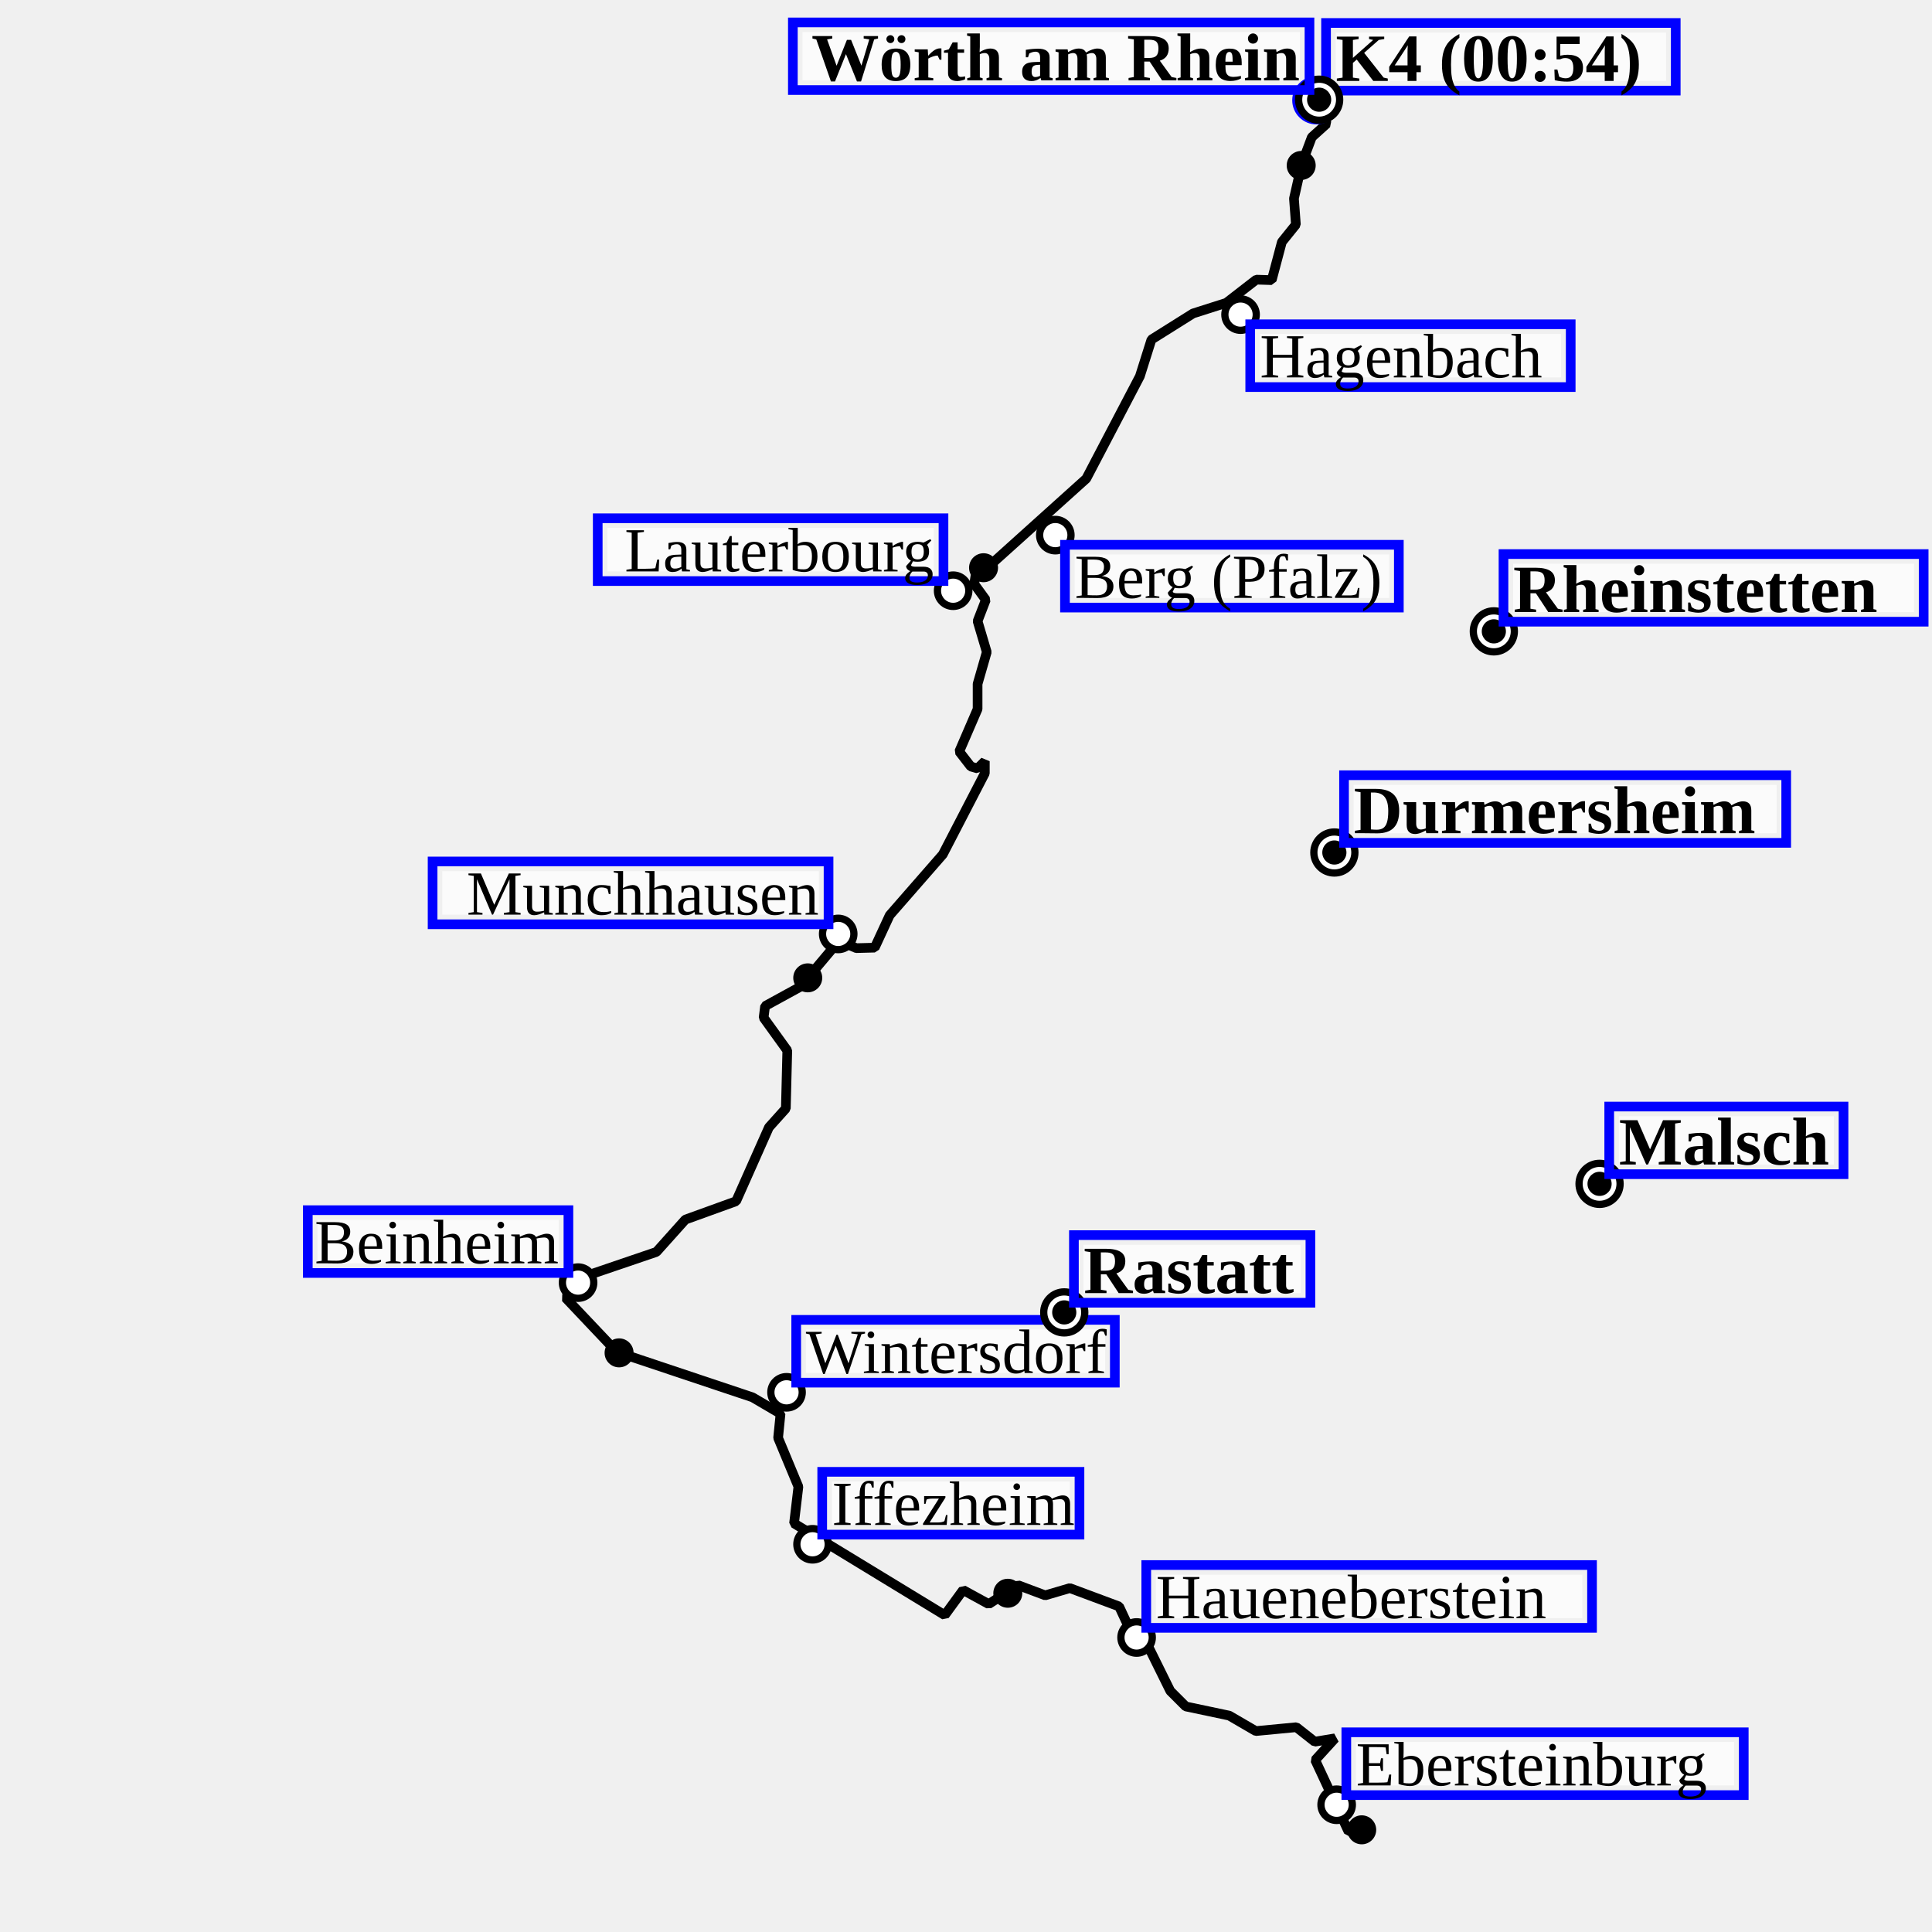
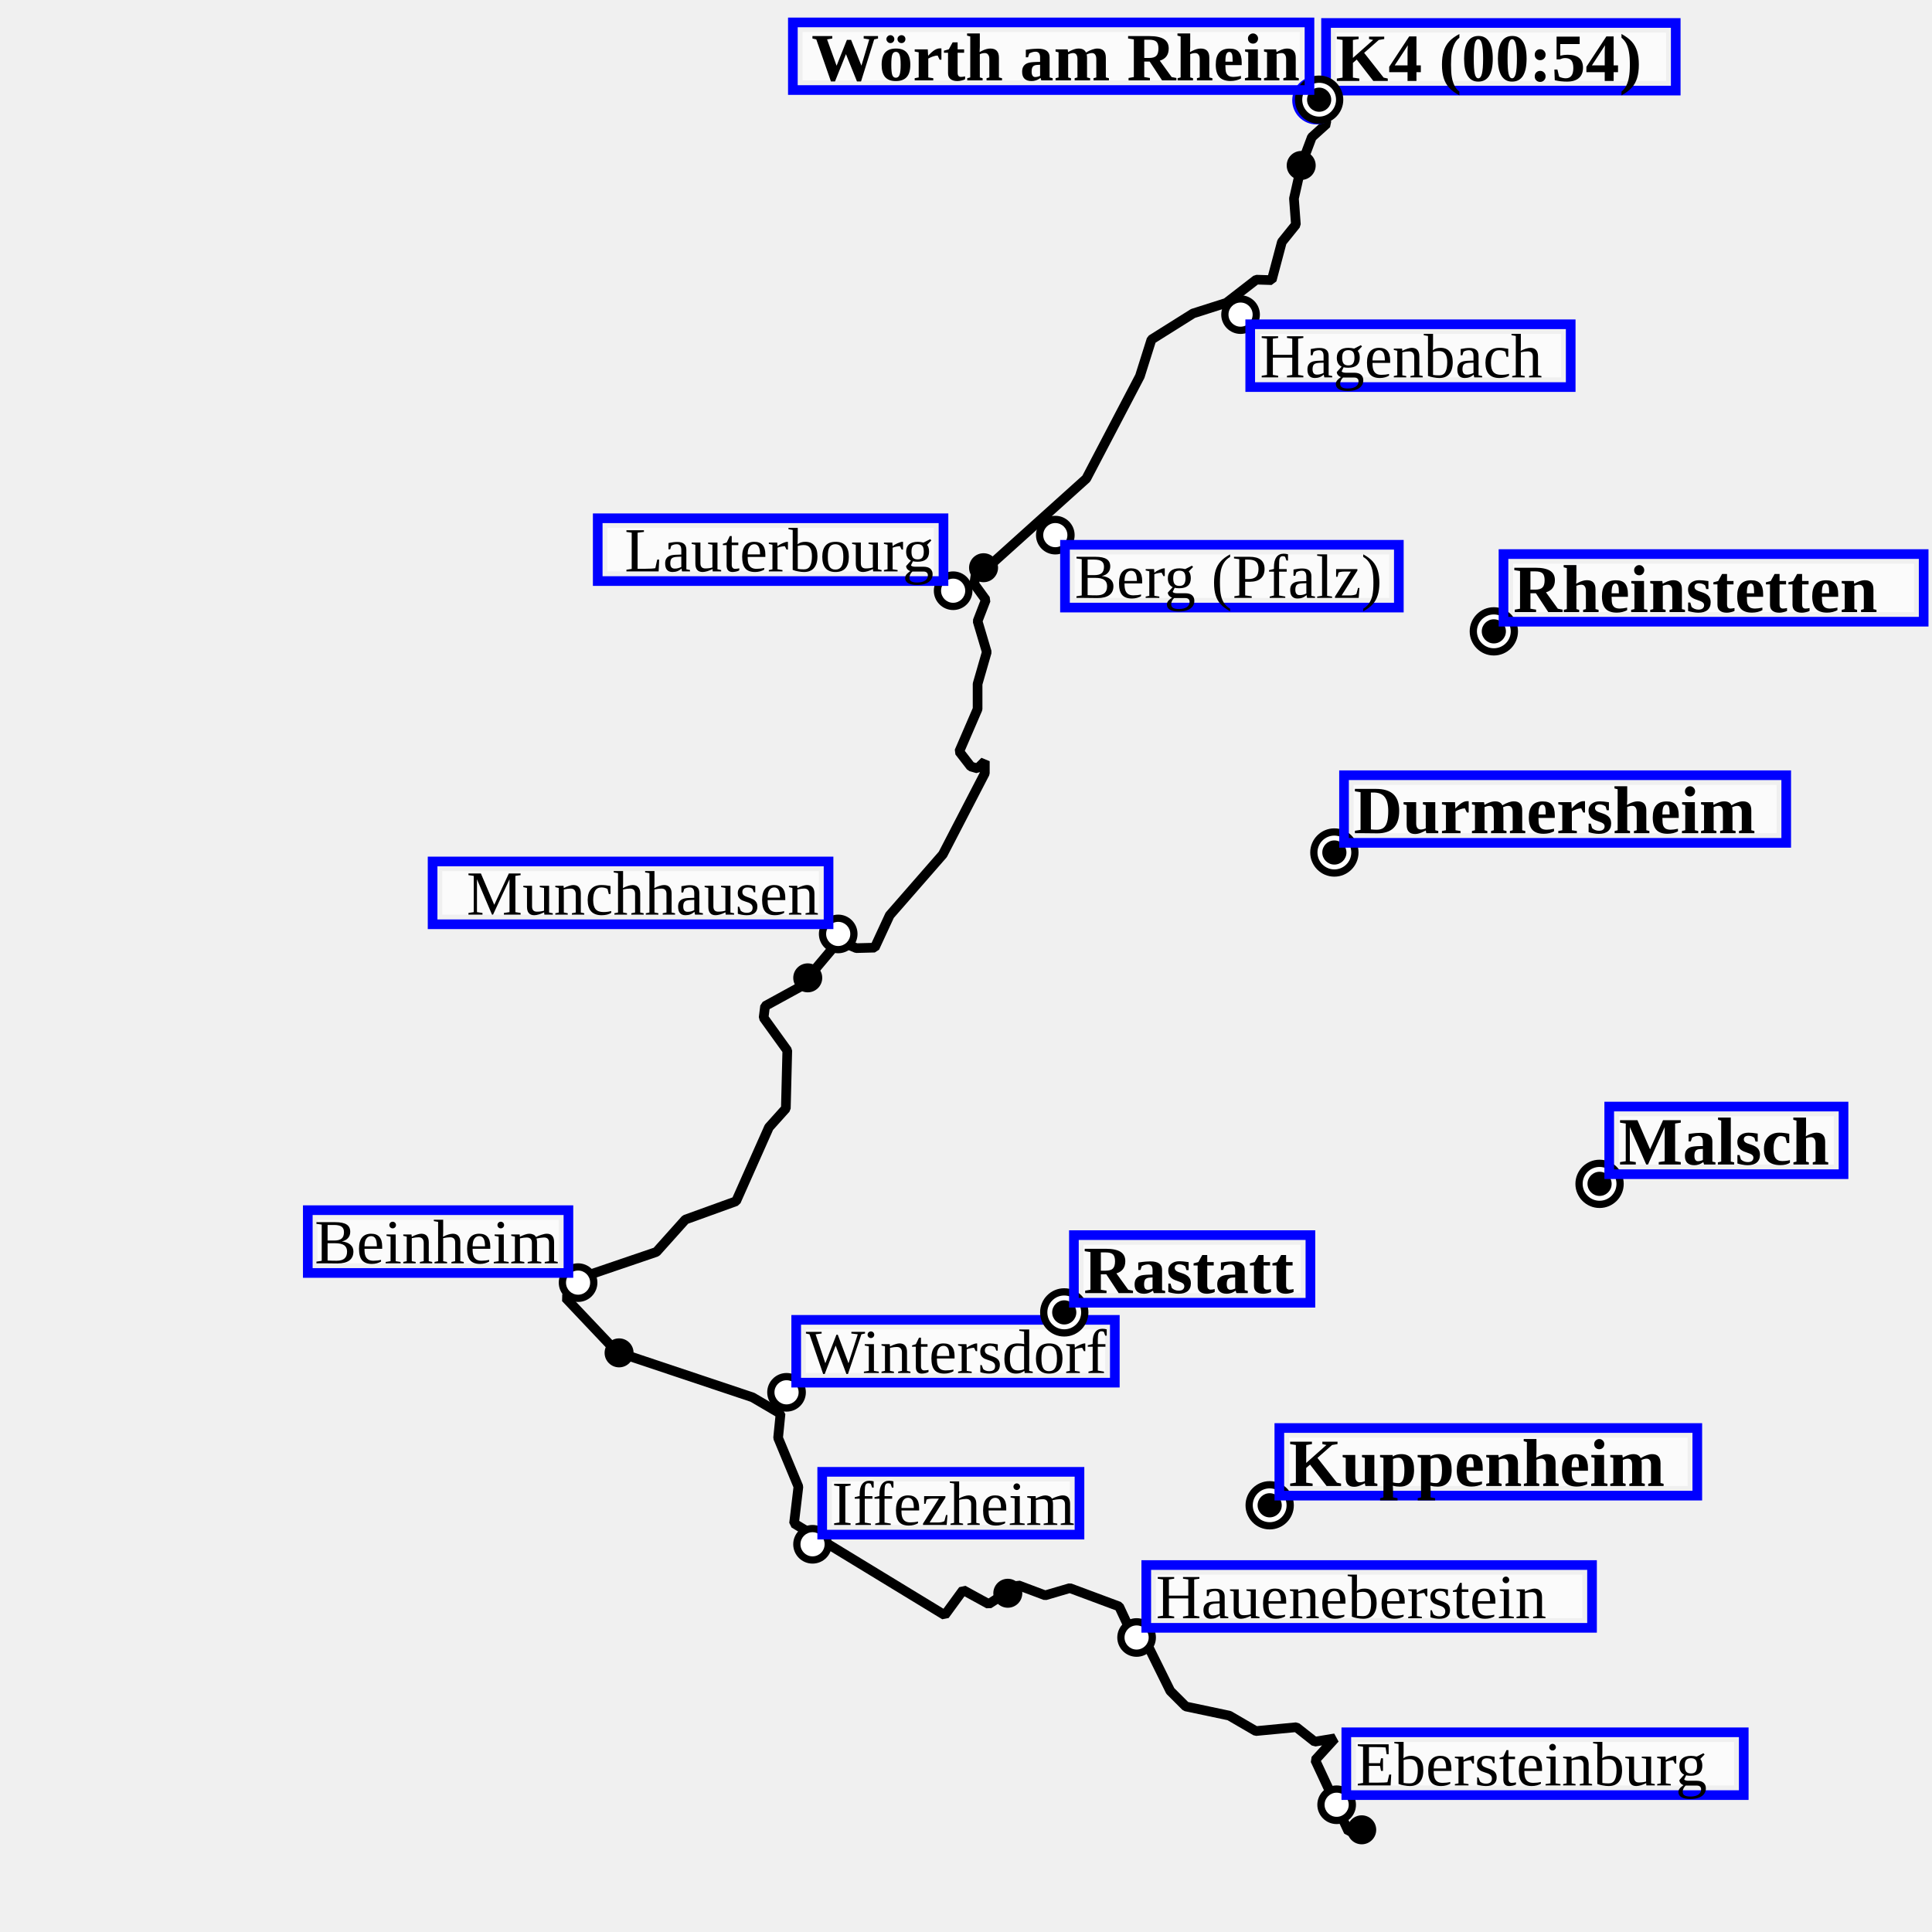
<svg xmlns="http://www.w3.org/2000/svg" height="400" viewBox="(0, 0, 400, 400)" width="400">
  <path d="M282.9,378.7 L279.2,379.2 L272.3,364.4 L276.4,359.9 L272.2,360.6 L268.4,357.6 L260.0,358.4 L254.5,355.2 L245.5,353.3 L242.3,350.1 L237.8,341.0 L235.6,338.3 L234.4,338.4 L231.7,332.6 L221.5,328.8 L216.4,330.3 L210.8,328.2 L204.7,332.1 L199.4,329.2 L195.6,334.4 L164.4,315.4 L165.3,307.8 L161.1,297.7 L161.6,292.7 L155.8,289.3 L127.7,279.9 L117.1,268.7 L122.1,263.9 L135.9,259.2 L141.9,252.5 L152.4,248.7 L159.2,233.4 L162.7,229.5 L163.0,217.5 L158.1,210.7 L158.4,208.3 L165.7,204.3 L173.7,194.8 L177.3,196.3 L181.1,196.2 L184.2,189.5 L195.2,176.9 L203.9,160.1 L203.9,157.6 L202.4,159.1 L201.0,158.7 L198.6,155.6 L202.4,146.8 L202.4,141.6 L204.3,135.0 L202.4,128.6 L204.1,124.2 L201.7,120.9 L202.1,118.3 L204.9,117.1 L224.9,99.1 L236.0,77.9 L238.4,70.3 L247.0,64.9 L253.9,62.7 L260.1,57.9 L263.3,58.0 L265.4,50.1 L268.3,46.5 L267.9,41.1 L269.5,34.0 L271.6,28.4 L274.7,25.6 L272.5,20.8" fill="transparent" id="track" stroke="black" stroke-linejoin="miter" stroke-miterlimit="1" stroke-width="2" />
  <g>
    <g>
      <circle cx="272.543" cy="20.756" fill="Blue" id="6/wp/circle" r="5" />
    </g>
    <g transform="translate(272.5427 20.75613)">
      <rect fill="white" fill-opacity="0.75" height="10" id="label-bg" width="68.4" x="4" y="-14" />
      <rect fill="none" height="14" id="label-dbg" stroke="blue" stroke-width="2" width="72.4" x="2" y="-16" />
      <text font-size="14.0" font-style="normal" font-weight="bold" id="6/wp/text" text-anchor="start" x="4.000" y="-4.000">
K4 (00:54)
</text>
    </g>
    <g>
      <circle cx="273.113" cy="20.642" fill="Black" id="7/wp/circle" r="5" />
      <circle cx="273.113" cy="20.642" fill="white" id="7/wp/circle-little-white" r="3.5" />
      <circle cx="273.113" cy="20.642" fill="black" id="7/wp/circle-little-white" r="2.5" />
    </g>
    <g transform="translate(273.1134 20.64157)">
      <rect fill="white" fill-opacity="0.75" height="10" id="label-bg" width="102.959" x="-106.959" y="-14" />
      <rect fill="none" height="14" id="label-dbg" stroke="blue" stroke-width="2" width="106.959" x="-108.959" y="-16" />
      <text font-size="14.0" font-style="normal" font-weight="bold" id="7/wp/text" text-anchor="end" x="-4.000" y="-4.000">
Wörth am Rhein
</text>
    </g>
    <g>
      <circle cx="256.845" cy="65.137" fill="Black" id="8/wp/circle" r="4" />
      <circle cx="256.845" cy="65.137" fill="white" id="8/wp/circle-little-white" r="2.5" />
    </g>
    <g transform="translate(256.8454 65.13741)">
      <rect fill="white" fill-opacity="0.75" height="9" id="label-bg" width="62.351" x="4" y="4" />
      <rect fill="none" height="13" id="label-dbg" stroke="blue" stroke-width="2" width="66.351" x="2" y="2" />
      <text font-size="13.0" font-style="normal" font-weight="normal" id="8/wp/text" text-anchor="start" x="4.000" y="13.000">
Hagenbach
</text>
    </g>
    <g>
      <circle cx="168.229" cy="319.728" fill="Black" id="9/wp/circle" r="4" />
      <circle cx="168.229" cy="319.728" fill="white" id="9/wp/circle-little-white" r="2.5" />
    </g>
    <g transform="translate(168.2293 319.7276)">
      <rect fill="white" fill-opacity="0.75" height="9" id="label-bg" width="49.266" x="4" y="-13" />
      <rect fill="none" height="13" id="label-dbg" stroke="blue" stroke-width="2" width="53.266" x="2" y="-15" />
      <text font-size="13.0" font-style="normal" font-weight="normal" id="9/wp/text" text-anchor="start" x="4.000" y="-4.000">
Iffezheim
</text>
    </g>
    <g>
      <circle cx="197.339" cy="122.302" fill="Black" id="10/wp/circle" r="4" />
      <circle cx="197.339" cy="122.302" fill="white" id="10/wp/circle-little-white" r="2.5" />
    </g>
    <g transform="translate(197.3386 122.3019)">
      <rect fill="white" fill-opacity="0.75" height="9" id="label-bg" width="67.586" x="-71.586" y="-13" />
      <rect fill="none" height="13" id="label-dbg" stroke="blue" stroke-width="2" width="71.586" x="-73.586" y="-15" />
      <text font-size="13.0" font-style="normal" font-weight="normal" id="10/wp/text" text-anchor="end" x="-4.000" y="-4.000">
Lauterbourg
</text>
    </g>
    <g>
      <circle cx="218.492" cy="110.792" fill="Black" id="11/wp/circle" r="4" />
      <circle cx="218.492" cy="110.792" fill="white" id="11/wp/circle-little-white" r="2.5" />
    </g>
    <g transform="translate(218.4922 110.7918)">
      <rect fill="white" fill-opacity="0.75" height="9" id="label-bg" width="65.122" x="4" y="4" />
      <rect fill="none" height="13" id="label-dbg" stroke="blue" stroke-width="2" width="69.122" x="2" y="2" />
      <text font-size="13.0" font-style="normal" font-weight="normal" id="11/wp/text" text-anchor="start" x="4.000" y="13.000">
Berg (Pfalz)
</text>
    </g>
    <g>
      <circle cx="119.685" cy="265.554" fill="Black" id="12/wp/circle" r="4" />
      <circle cx="119.685" cy="265.554" fill="white" id="12/wp/circle-little-white" r="2.5" />
    </g>
    <g transform="translate(119.6854 265.5536)">
      <rect fill="white" fill-opacity="0.75" height="9" id="label-bg" width="49.959" x="-53.959" y="-13" />
      <rect fill="none" height="13" id="label-dbg" stroke="blue" stroke-width="2" width="53.959" x="-55.959" y="-15" />
      <text font-size="13.0" font-style="normal" font-weight="normal" id="12/wp/text" text-anchor="end" x="-4.000" y="-4.000">
Beinheim
</text>
    </g>
    <g>
      <circle cx="173.542" cy="193.361" fill="Black" id="13/wp/circle" r="4" />
      <circle cx="173.542" cy="193.361" fill="white" id="13/wp/circle-little-white" r="2.5" />
    </g>
    <g transform="translate(173.5421 193.3605)">
      <rect fill="white" fill-opacity="0.75" height="9" id="label-bg" width="77.977" x="-81.977" y="-13" />
      <rect fill="none" height="13" id="label-dbg" stroke="blue" stroke-width="2" width="81.977" x="-83.977" y="-15" />
      <text font-size="13.0" font-style="normal" font-weight="normal" id="13/wp/text" text-anchor="end" x="-4.000" y="-4.000">
Munchhausen
</text>
    </g>
    <g>
      <circle cx="162.845" cy="288.264" fill="Black" id="14/wp/circle" r="4" />
      <circle cx="162.845" cy="288.264" fill="white" id="14/wp/circle-little-white" r="2.5" />
    </g>
    <g transform="translate(162.8453 288.2638)">
      <rect fill="white" fill-opacity="0.75" height="9" id="label-bg" width="61.966" x="4" y="-13" />
      <rect fill="none" height="13" id="label-dbg" stroke="blue" stroke-width="2" width="65.966" x="2" y="-15" />
      <text font-size="13.0" font-style="normal" font-weight="normal" id="14/wp/text" text-anchor="start" x="4.000" y="-4.000">
Wintersdorf
</text>
    </g>
    <g>
      <circle cx="235.321" cy="339.025" fill="Black" id="15/wp/circle" r="4" />
      <circle cx="235.321" cy="339.025" fill="white" id="15/wp/circle-little-white" r="2.5" />
    </g>
    <g transform="translate(235.3207 339.0249)">
      <rect fill="white" fill-opacity="0.75" height="9" id="label-bg" width="88.291" x="4" y="-13" />
      <rect fill="none" height="13" id="label-dbg" stroke="blue" stroke-width="2" width="92.291" x="2" y="-15" />
      <text font-size="13.0" font-style="normal" font-weight="normal" id="15/wp/text" text-anchor="start" x="4.000" y="-4.000">
Haueneberstein
</text>
    </g>
    <g>
      <circle cx="276.739" cy="373.655" fill="Black" id="16/wp/circle" r="4" />
      <circle cx="276.739" cy="373.655" fill="white" id="16/wp/circle-little-white" r="2.5" />
    </g>
    <g transform="translate(276.739 373.6554)">
      <rect fill="white" fill-opacity="0.75" height="9" id="label-bg" width="78.285" x="4" y="-13" />
      <rect fill="none" height="13" id="label-dbg" stroke="blue" stroke-width="2" width="82.285" x="2" y="-15" />
      <text font-size="13.0" font-style="normal" font-weight="normal" id="16/wp/text" text-anchor="start" x="4.000" y="-4.000">
Ebersteinburg
</text>
    </g>
    <g>
      <circle cx="220.342" cy="271.719" fill="Black" id="17/wp/circle" r="5" />
      <circle cx="220.342" cy="271.719" fill="white" id="17/wp/circle-little-white" r="3.5" />
      <circle cx="220.342" cy="271.719" fill="black" id="17/wp/circle-little-white" r="2.5" />
    </g>
    <g transform="translate(220.3417 271.719)">
      <rect fill="white" fill-opacity="0.75" height="10" id="label-bg" width="44.966" x="4" y="-14" />
      <rect fill="none" height="14" id="label-dbg" stroke="blue" stroke-width="2" width="48.966" x="2" y="-16" />
      <text font-size="14.0" font-style="normal" font-weight="bold" id="17/wp/text" text-anchor="start" x="4.000" y="-4.000">
Rastatt
</text>
    </g>
    <g>
      <circle cx="309.284" cy="130.715" fill="Black" id="18/wp/circle" r="5" />
      <circle cx="309.284" cy="130.715" fill="white" id="18/wp/circle-little-white" r="3.5" />
      <circle cx="309.284" cy="130.715" fill="black" id="18/wp/circle-little-white" r="2.5" />
    </g>
    <g transform="translate(309.2838 130.7153)">
      <rect fill="white" fill-opacity="0.75" height="10" id="label-bg" width="82.99" x="4" y="-14" />
      <rect fill="none" height="14" id="label-dbg" stroke="blue" stroke-width="2" width="86.99" x="2" y="-16" />
      <text font-size="14.0" font-style="normal" font-weight="bold" id="18/wp/text" text-anchor="start" x="4.000" y="-4.000">
Rheinstetten
</text>
    </g>
    <g>
      <circle cx="331.173" cy="245.103" fill="Black" id="19/wp/circle" r="5" />
      <circle cx="331.173" cy="245.103" fill="white" id="19/wp/circle-little-white" r="3.5" />
      <circle cx="331.173" cy="245.103" fill="black" id="19/wp/circle-little-white" r="2.5" />
    </g>
    <g transform="translate(331.1733 245.1027)">
      <rect fill="white" fill-opacity="0.75" height="10" id="label-bg" width="44.51" x="4" y="-14" />
      <rect fill="none" height="14" id="label-dbg" stroke="blue" stroke-width="2" width="48.51" x="2" y="-16" />
      <text font-size="14.0" font-style="normal" font-weight="bold" id="19/wp/text" text-anchor="start" x="4.000" y="-4.000">
Malsch
</text>
    </g>
    <g>
      <circle cx="276.267" cy="176.502" fill="Black" id="20/wp/circle" r="5" />
      <circle cx="276.267" cy="176.502" fill="white" id="20/wp/circle-little-white" r="3.5" />
      <circle cx="276.267" cy="176.502" fill="black" id="20/wp/circle-little-white" r="2.5" />
    </g>
    <g transform="translate(276.267 176.5018)">
      <rect fill="white" fill-opacity="0.75" height="10" id="label-bg" width="87.549" x="4" y="-14" />
      <rect fill="none" height="14" id="label-dbg" stroke="blue" stroke-width="2" width="91.549" x="2" y="-16" />
      <text font-size="14.0" font-style="normal" font-weight="bold" id="20/wp/text" text-anchor="start" x="4.000" y="-4.000">
Durmersheim
</text>
    </g>
    <g>
+       <circle cx="262.873" cy="311.654" fill="Black" id="21/wp/circle" r="5" />
+       <circle cx="262.873" cy="311.654" fill="white" id="21/wp/circle-little-white" r="3.5" />
+       <circle cx="262.873" cy="311.654" fill="black" id="21/wp/circle-little-white" r="2.5" />
+     </g>
+     <g transform="translate(262.8733 311.6542)">
+       <rect fill="white" fill-opacity="0.75" height="10" id="label-bg" width="82.534" x="4" y="-14" />
+       <rect fill="none" height="14" id="label-dbg" stroke="blue" stroke-width="2" width="86.534" x="2" y="-16" />
+       <text font-size="14.0" font-style="normal" font-weight="bold" id="21/wp/text" text-anchor="start" x="4.000" y="-4.000">
+ Kuppenheim
+ </text>
+     </g>
+     <g>
      <circle cx="281.93" cy="378.843" fill="Black" id="0/wp/circle" r="3" />
    </g>
    <g>
      <circle cx="208.655" cy="329.867" fill="Black" id="1/wp/circle" r="3" />
    </g>
    <g>
      <circle cx="128.175" cy="280.096" fill="Black" id="2/wp/circle" r="3" />
    </g>
    <g>
      <circle cx="167.235" cy="202.453" fill="Black" id="3/wp/circle" r="3" />
    </g>
    <g>
      <circle cx="203.634" cy="117.541" fill="Black" id="4/wp/circle" r="3" />
    </g>
    <g>
      <circle cx="269.399" cy="34.256" fill="Black" id="5/wp/circle" r="3" />
    </g>
  </g>
</svg>
